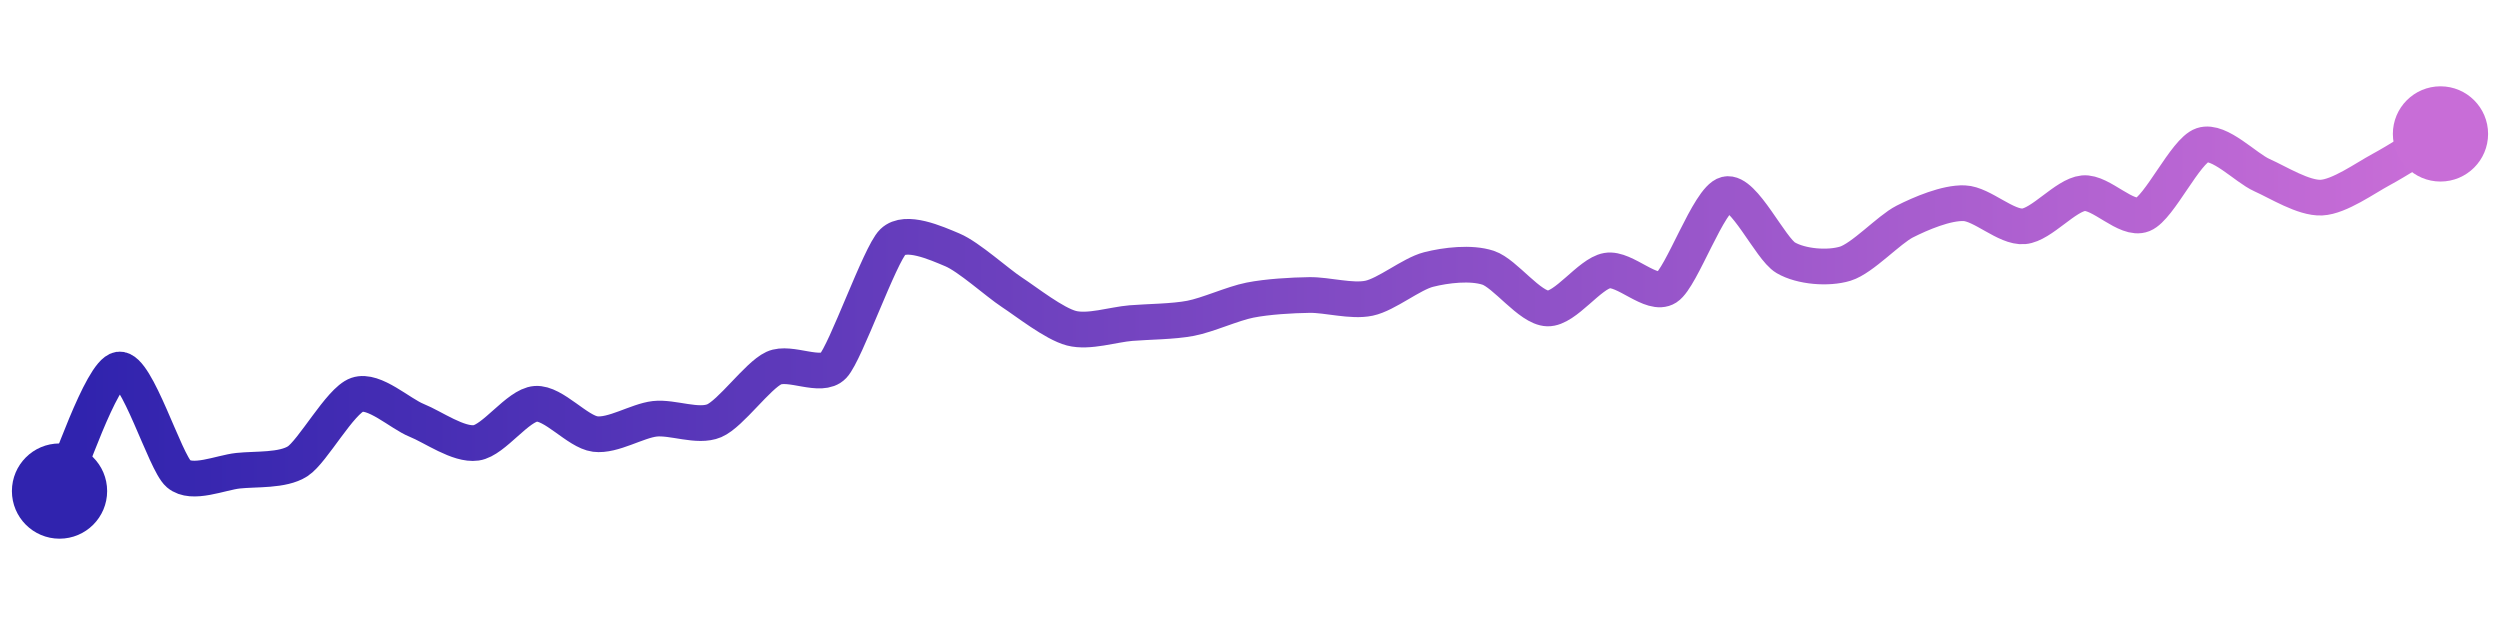
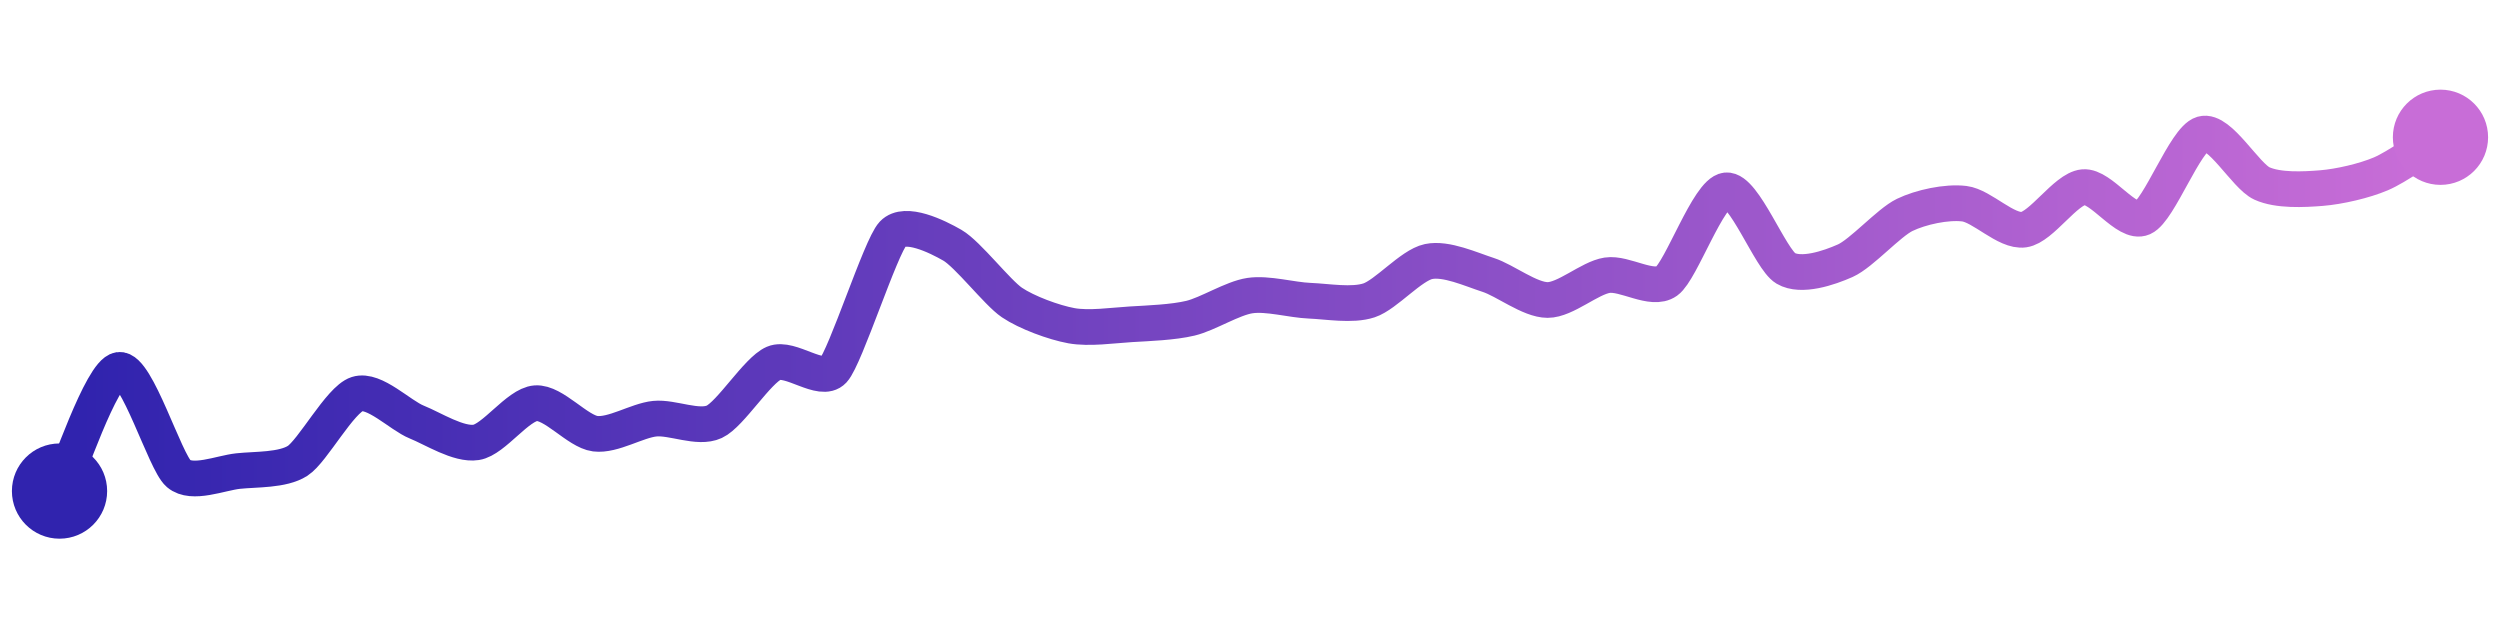
<svg xmlns="http://www.w3.org/2000/svg" width="200" height="50" viewBox="0 0 210 50">
  <defs>
    <linearGradient x1="0%" y1="0%" x2="100%" y2="0%" id="a">
      <stop stop-color="#3023AE" offset="0%" />
      <stop stop-color="#C86DD7" offset="100%" />
    </linearGradient>
  </defs>
-   <path stroke="url(#a)" stroke-width="3" stroke-linejoin="round" stroke-linecap="round" d="M5 40 C 5.66 38.65, 8.52 30.01, 10 29.79 S 13.86 37.58, 15 38.55 S 18.51 38.45, 20 38.29 S 23.74 38.31, 25 37.5 S 28.58 32.4, 30 31.91 S 33.61 33.5, 35 34.06 S 38.51 36.16, 40 35.95 S 43.5 32.78, 45 32.67 S 48.51 35.02, 50 35.21 S 53.51 34.1, 55 33.93 S 58.62 34.68, 60 34.09 S 63.64 30.3, 65 29.67 S 68.97 30.56, 70 29.47 S 73.92 20.12, 75 19.07 S 78.62 19.16, 80 19.74 S 83.75 22.48, 85 23.3 S 88.55 25.94, 90 26.32 S 93.51 26.01, 95 25.89 S 98.53 25.77, 100 25.49 S 103.53 24.25, 105 23.96 S 108.5 23.55, 110 23.53 S 113.53 24.11, 115 23.8 S 118.55 21.76, 120 21.39 S 123.57 20.77, 125 21.24 S 128.5 24.62, 130 24.66 S 133.52 21.74, 135 21.48 S 138.74 23.71, 140 22.9 S 143.54 15.43, 145 15.07 S 148.7 19.64, 150 20.4 S 153.56 21.34, 155 20.9 S 158.66 18.04, 160 17.36 S 163.5 15.76, 165 15.82 S 168.51 17.89, 170 17.76 S 173.51 15.13, 175 14.98 S 178.61 17.33, 180 16.77 S 183.58 11.41, 185 10.94 S 188.63 12.85, 190 13.46 S 193.5 15.42, 195 15.35 S 198.68 13.71, 200 13 S 203.71 10.77, 205 10" fill="none" />
+   <path stroke="url(#a)" stroke-width="3" stroke-linejoin="round" stroke-linecap="round" d="M5 40 C 5.66 38.65, 8.52 30.04, 10 29.82 S 13.86 37.56, 15 38.53 S 18.51 38.48, 20 38.32 S 23.74 38.27, 25 37.46 S 28.57 32.31, 30 31.85 S 33.61 33.64, 35 34.2 S 38.52 36.14, 40 35.91 S 43.5 32.73, 45 32.62 S 48.51 34.99, 50 35.18 S 53.51 34.07, 55 33.92 S 58.64 34.81, 60 34.18 S 63.62 29.85, 65 29.26 S 68.98 30.96, 70 29.86 S 73.97 19.48, 75 18.39 S 78.7 18.6, 80 19.35 S 83.76 23.32, 85 24.16 S 88.52 25.84, 90 26.11 S 93.5 26.08, 95 25.99 S 98.54 25.83, 100 25.48 S 103.52 23.8, 105 23.58 S 108.5 23.95, 110 24.01 S 113.58 24.45, 115 23.98 S 118.53 21.03, 120 20.72 S 123.57 21.38, 125 21.84 S 128.5 23.95, 130 23.95 S 133.52 22.1, 135 21.87 S 138.78 23.24, 140 22.37 S 143.51 14.9, 145 14.74 S 148.71 20.53, 150 21.29 S 153.63 21.26, 155 20.65 S 158.65 17.45, 160 16.8 S 163.51 15.68, 165 15.86 S 168.51 18.25, 170 18.04 S 173.51 14.62, 175 14.47 S 178.63 17.66, 180 17.05 S 183.56 10.42, 185 10 S 188.63 13.54, 190 14.16 S 193.5 14.67, 195 14.55 S 198.62 13.94, 200 13.35 S 203.72 11.06, 205 10.28" fill="none" />
  <circle r="4" cx="5" cy="40" fill="#3023AE" />
-   <circle r="4" cx="205" cy="10" fill="#C86DD7" />
+   <circle r="4" cx="205" cy="10.28" fill="#C86DD7" />
</svg>
